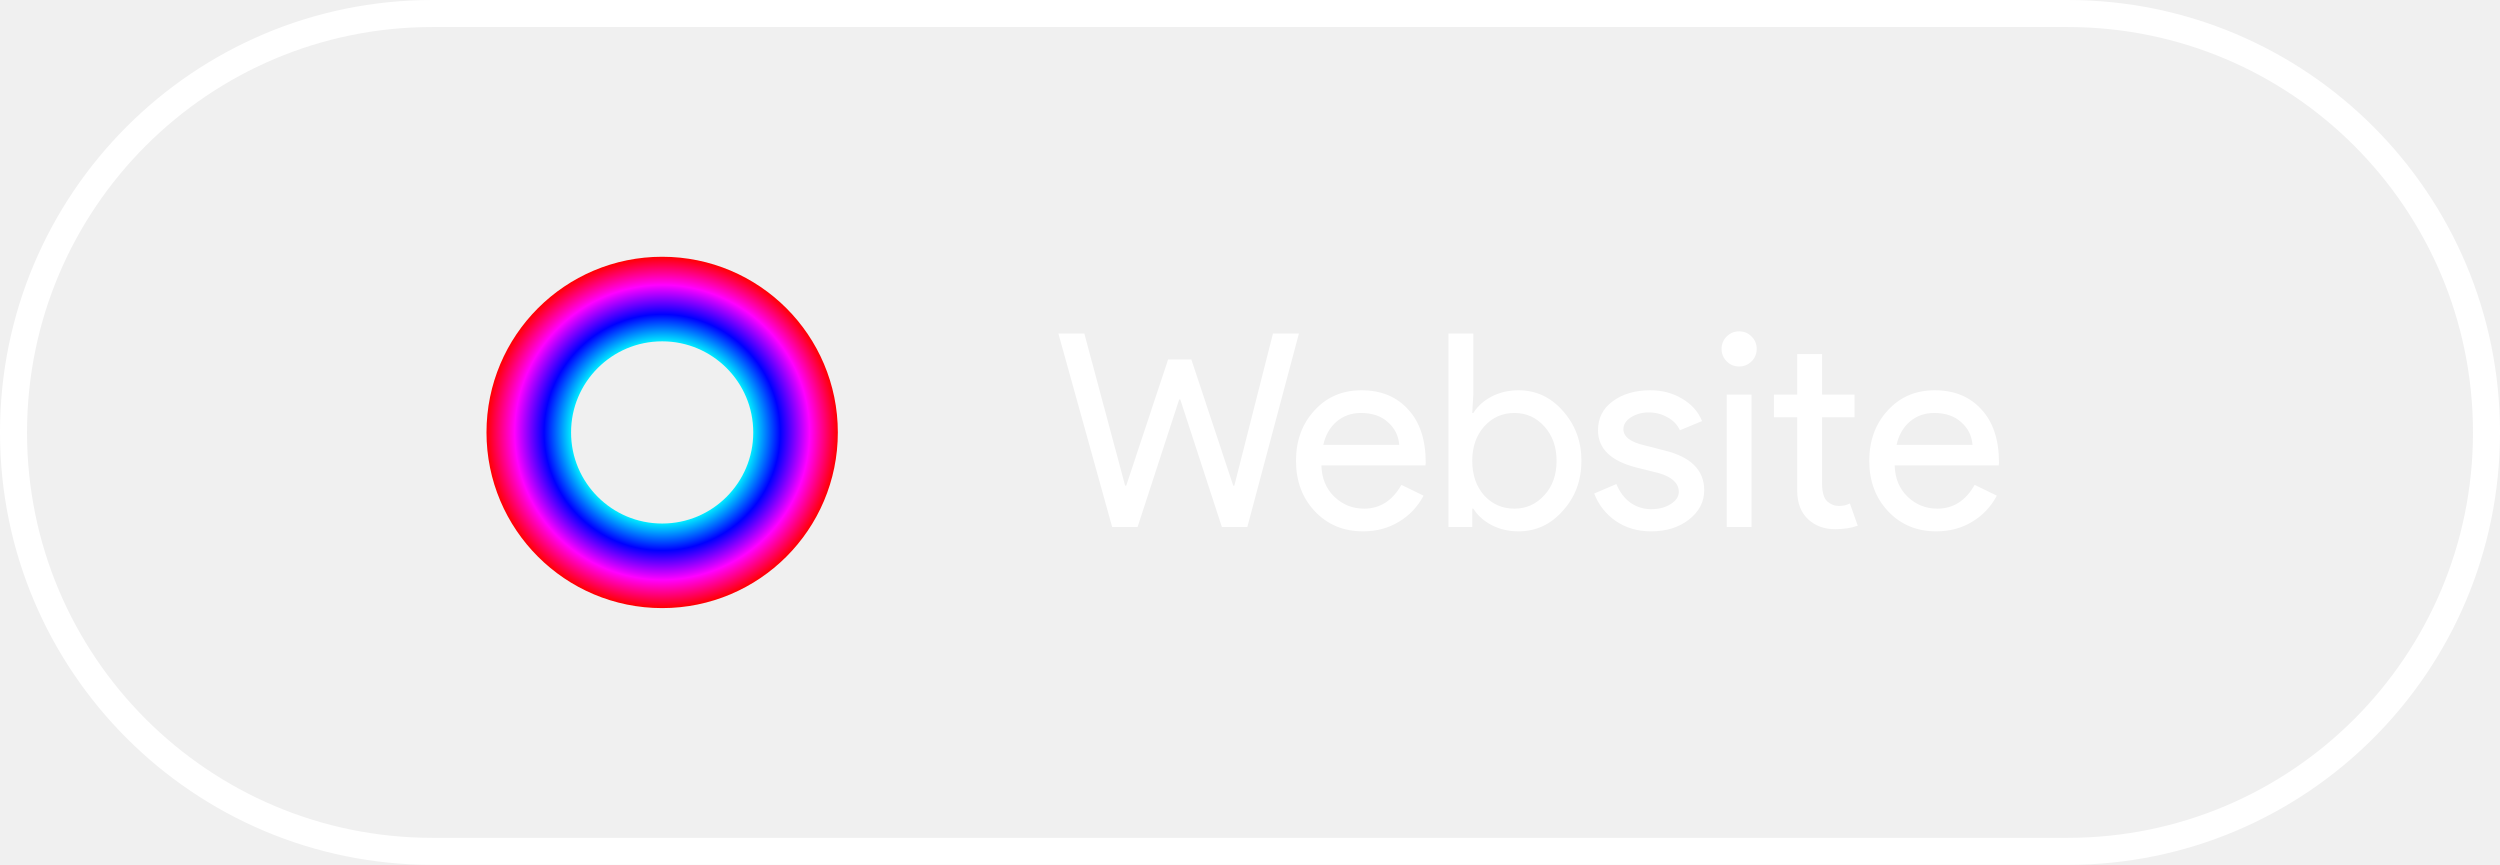
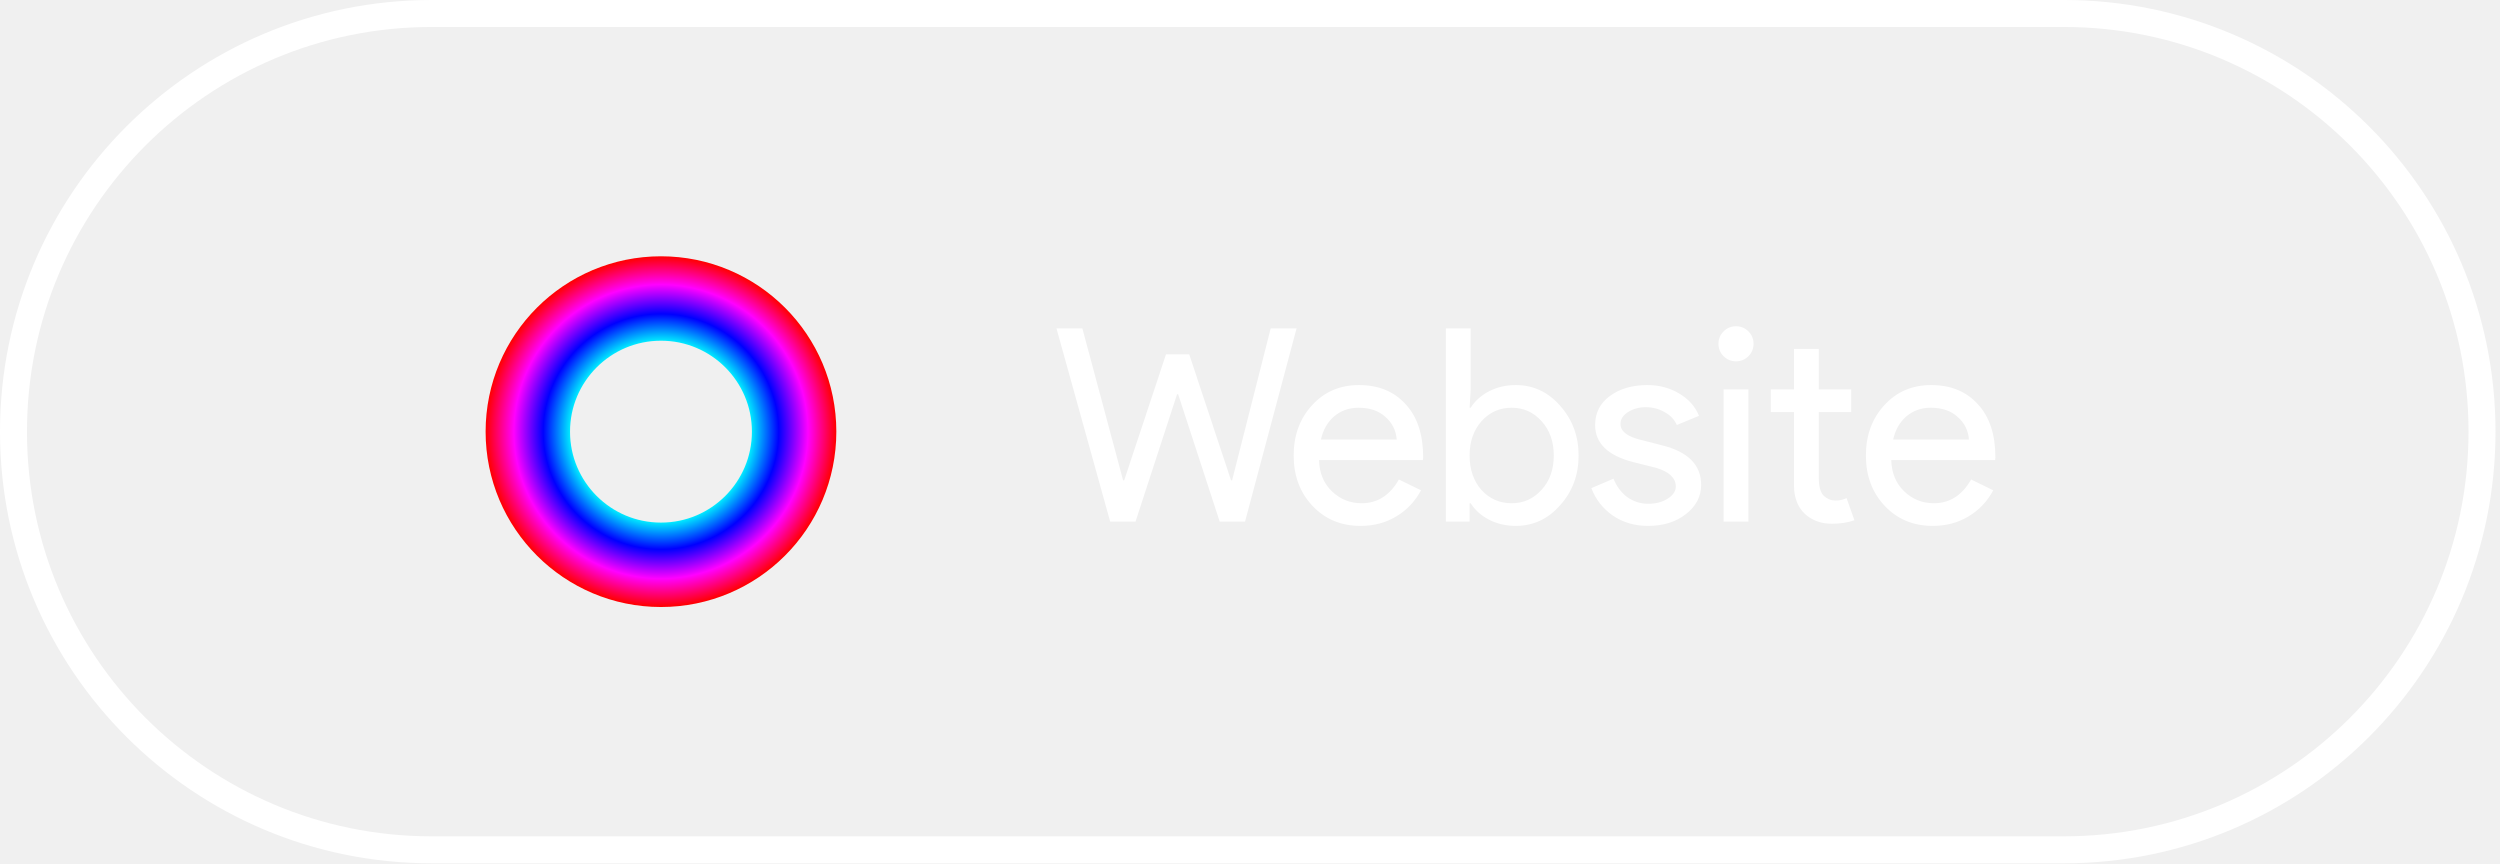
- <svg xmlns="http://www.w3.org/2000/svg" width="185" height="64" viewBox="0 0 185 64" fill="none">
-   <rect x="1" y="1" width="183" height="62" rx="31" stroke="white" stroke-width="2" />
-   <circle cx="49" cy="32" r="9.87" stroke="url(#paint0_angular_90_8)" stroke-width="6.259" />
-   <path d="M94.2 24.68H96.12L92.3 39H90.42L87.34 29.56H87.26L84.18 39H82.3L78.32 24.68H80.24L83.26 35.94H83.34L86.44 26.6H88.16L91.26 35.94H91.34L94.2 24.68ZM100.864 39.32C99.424 39.32 98.237 38.827 97.304 37.84C96.37 36.853 95.904 35.607 95.904 34.1C95.904 32.607 96.357 31.367 97.264 30.38C98.17 29.38 99.33 28.88 100.744 28.88C102.197 28.88 103.35 29.353 104.204 30.3C105.07 31.233 105.504 32.547 105.504 34.24L105.484 34.44H97.784C97.81 35.4 98.13 36.173 98.744 36.76C99.357 37.347 100.09 37.64 100.944 37.64C102.117 37.64 103.037 37.053 103.704 35.88L105.344 36.68C104.904 37.507 104.29 38.153 103.504 38.62C102.73 39.087 101.85 39.32 100.864 39.32ZM97.924 32.92H103.544C103.49 32.24 103.21 31.68 102.704 31.24C102.21 30.787 101.544 30.56 100.704 30.56C100.01 30.56 99.41 30.773 98.904 31.2C98.41 31.627 98.084 32.2 97.924 32.92ZM112.366 39.32C111.646 39.32 110.986 39.167 110.386 38.86C109.8 38.553 109.346 38.147 109.026 37.64H108.946V39H107.186V24.68H109.026V29.2L108.946 30.56H109.026C109.346 30.053 109.8 29.647 110.386 29.34C110.986 29.033 111.646 28.88 112.366 28.88C113.66 28.88 114.753 29.387 115.646 30.4C116.566 31.427 117.026 32.66 117.026 34.1C117.026 35.553 116.566 36.787 115.646 37.8C114.753 38.813 113.66 39.32 112.366 39.32ZM112.066 37.64C112.946 37.64 113.686 37.307 114.286 36.64C114.886 35.987 115.186 35.14 115.186 34.1C115.186 33.073 114.886 32.227 114.286 31.56C113.686 30.893 112.946 30.56 112.066 30.56C111.173 30.56 110.426 30.893 109.826 31.56C109.24 32.227 108.946 33.073 108.946 34.1C108.946 35.14 109.24 35.993 109.826 36.66C110.426 37.313 111.173 37.64 112.066 37.64ZM126.112 36.28C126.112 37.133 125.739 37.853 124.992 38.44C124.246 39.027 123.306 39.32 122.172 39.32C121.186 39.32 120.319 39.067 119.572 38.56C118.826 38.04 118.292 37.36 117.972 36.52L119.612 35.82C119.852 36.407 120.199 36.867 120.652 37.2C121.119 37.52 121.626 37.68 122.172 37.68C122.759 37.68 123.246 37.553 123.632 37.3C124.032 37.047 124.232 36.747 124.232 36.4C124.232 35.773 123.752 35.313 122.792 35.02L121.112 34.6C119.206 34.12 118.252 33.2 118.252 31.84C118.252 30.947 118.612 30.233 119.332 29.7C120.066 29.153 120.999 28.88 122.132 28.88C122.999 28.88 123.779 29.087 124.472 29.5C125.179 29.913 125.672 30.467 125.952 31.16L124.312 31.84C124.126 31.427 123.819 31.107 123.392 30.88C122.979 30.64 122.512 30.52 121.992 30.52C121.512 30.52 121.079 30.64 120.692 30.88C120.319 31.12 120.132 31.413 120.132 31.76C120.132 32.32 120.659 32.72 121.712 32.96L123.192 33.34C125.139 33.82 126.112 34.8 126.112 36.28ZM129.996 25.82C129.996 26.18 129.869 26.487 129.616 26.74C129.363 26.993 129.056 27.12 128.696 27.12C128.336 27.12 128.029 26.993 127.776 26.74C127.523 26.487 127.396 26.18 127.396 25.82C127.396 25.46 127.523 25.153 127.776 24.9C128.029 24.647 128.336 24.52 128.696 24.52C129.056 24.52 129.363 24.647 129.616 24.9C129.869 25.153 129.996 25.46 129.996 25.82ZM129.616 29.2V39H127.776V29.2H129.616ZM135.793 39.16C134.993 39.16 134.326 38.913 133.793 38.42C133.273 37.927 133.006 37.24 132.993 36.36V30.88H131.273V29.2H132.993V26.2H134.833V29.2H137.233V30.88H134.833V35.76C134.833 36.413 134.96 36.86 135.213 37.1C135.466 37.327 135.753 37.44 136.073 37.44C136.22 37.44 136.36 37.427 136.493 37.4C136.64 37.36 136.773 37.313 136.893 37.26L137.473 38.9C136.993 39.073 136.433 39.16 135.793 39.16ZM143.286 39.32C141.846 39.32 140.659 38.827 139.726 37.84C138.792 36.853 138.326 35.607 138.326 34.1C138.326 32.607 138.779 31.367 139.686 30.38C140.592 29.38 141.752 28.88 143.166 28.88C144.619 28.88 145.772 29.353 146.626 30.3C147.492 31.233 147.926 32.547 147.926 34.24L147.906 34.44H140.206C140.232 35.4 140.552 36.173 141.166 36.76C141.779 37.347 142.512 37.64 143.366 37.64C144.539 37.64 145.459 37.053 146.126 35.88L147.766 36.68C147.326 37.507 146.712 38.153 145.926 38.62C145.152 39.087 144.272 39.32 143.286 39.32ZM140.346 32.92H145.966C145.912 32.24 145.632 31.68 145.126 31.24C144.632 30.787 143.966 30.56 143.126 30.56C142.432 30.56 141.832 30.773 141.326 31.2C140.832 31.627 140.506 32.2 140.346 32.92Z" fill="white" />
+ <svg xmlns="http://www.w3.org/2000/svg" width="139" height="48" viewBox="0 0 139 48" fill="none">
+   <rect x="0.75" y="0.75" width="137.25" height="46.5" rx="23.25" stroke="white" stroke-width="1.5" />
+   <circle cx="36.75" cy="24" r="7.403" stroke="url(#paint0_angular_90_8)" stroke-width="4.694" />
+   <path d="M70.65 18.26H72.09L69.225 29H67.815L65.505 21.92H65.445L63.135 29H61.725L58.74 18.26H60.18L62.445 26.705H62.505L64.83 19.7H66.12L68.445 26.705H68.505L70.65 18.26ZM75.648 29.24C74.568 29.24 73.678 28.87 72.978 28.13C72.278 27.39 71.928 26.455 71.928 25.325C71.928 24.205 72.268 23.275 72.948 22.535C73.628 21.785 74.498 21.41 75.558 21.41C76.648 21.41 77.513 21.765 78.153 22.475C78.803 23.175 79.128 24.16 79.128 25.43L79.113 25.58H73.338C73.358 26.3 73.598 26.88 74.058 27.32C74.518 27.76 75.068 27.98 75.708 27.98C76.588 27.98 77.278 27.54 77.778 26.66L79.008 27.26C78.678 27.88 78.218 28.365 77.628 28.715C77.048 29.065 76.388 29.24 75.648 29.24ZM73.443 24.44H77.658C77.618 23.93 77.408 23.51 77.028 23.18C76.658 22.84 76.158 22.67 75.528 22.67C75.008 22.67 74.558 22.83 74.178 23.15C73.808 23.47 73.563 23.9 73.443 24.44ZM84.275 29.24C83.735 29.24 83.24 29.125 82.79 28.895C82.35 28.665 82.01 28.36 81.77 27.98H81.71V29H80.39V18.26H81.77V21.65L81.71 22.67H81.77C82.01 22.29 82.35 21.985 82.79 21.755C83.24 21.525 83.735 21.41 84.275 21.41C85.245 21.41 86.065 21.79 86.735 22.55C87.425 23.32 87.77 24.245 87.77 25.325C87.77 26.415 87.425 27.34 86.735 28.1C86.065 28.86 85.245 29.24 84.275 29.24ZM84.05 27.98C84.71 27.98 85.265 27.73 85.715 27.23C86.165 26.74 86.39 26.105 86.39 25.325C86.39 24.555 86.165 23.92 85.715 23.42C85.265 22.92 84.71 22.67 84.05 22.67C83.38 22.67 82.82 22.92 82.37 23.42C81.93 23.92 81.71 24.555 81.71 25.325C81.71 26.105 81.93 26.745 82.37 27.245C82.82 27.735 83.38 27.98 84.05 27.98ZM94.584 26.96C94.584 27.6 94.304 28.14 93.744 28.58C93.184 29.02 92.479 29.24 91.629 29.24C90.889 29.24 90.239 29.05 89.679 28.67C89.119 28.28 88.719 27.77 88.479 27.14L89.709 26.615C89.889 27.055 90.149 27.4 90.489 27.65C90.839 27.89 91.219 28.01 91.629 28.01C92.069 28.01 92.434 27.915 92.724 27.725C93.024 27.535 93.174 27.31 93.174 27.05C93.174 26.58 92.814 26.235 92.094 26.015L90.834 25.7C89.404 25.34 88.689 24.65 88.689 23.63C88.689 22.96 88.959 22.425 89.499 22.025C90.049 21.615 90.749 21.41 91.599 21.41C92.249 21.41 92.834 21.565 93.354 21.875C93.884 22.185 94.254 22.6 94.464 23.12L93.234 23.63C93.094 23.32 92.864 23.08 92.544 22.91C92.234 22.73 91.884 22.64 91.494 22.64C91.134 22.64 90.809 22.73 90.519 22.91C90.239 23.09 90.099 23.31 90.099 23.57C90.099 23.99 90.494 24.29 91.284 24.47L92.394 24.755C93.854 25.115 94.584 25.85 94.584 26.96ZM97.497 19.115C97.497 19.385 97.402 19.615 97.212 19.805C97.022 19.995 96.792 20.09 96.522 20.09C96.252 20.09 96.022 19.995 95.832 19.805C95.642 19.615 95.547 19.385 95.547 19.115C95.547 18.845 95.642 18.615 95.832 18.425C96.022 18.235 96.252 18.14 96.522 18.14C96.792 18.14 97.022 18.235 97.212 18.425C97.402 18.615 97.497 18.845 97.497 19.115ZM97.212 21.65V29H95.832V21.65H97.212ZM101.845 29.12C101.245 29.12 100.745 28.935 100.345 28.565C99.955 28.195 99.755 27.68 99.745 27.02V22.91H98.455V21.65H99.745V19.4H101.125V21.65H102.925V22.91H101.125V26.57C101.125 27.06 101.22 27.395 101.41 27.575C101.6 27.745 101.815 27.83 102.055 27.83C102.165 27.83 102.27 27.82 102.37 27.8C102.48 27.77 102.58 27.735 102.67 27.695L103.105 28.925C102.745 29.055 102.325 29.12 101.845 29.12ZM107.464 29.24C106.384 29.24 105.494 28.87 104.794 28.13C104.094 27.39 103.744 26.455 103.744 25.325C103.744 24.205 104.084 23.275 104.764 22.535C105.444 21.785 106.314 21.41 107.374 21.41C108.464 21.41 109.329 21.765 109.969 22.475C110.619 23.175 110.944 24.16 110.944 25.43L110.929 25.58H105.154C105.174 26.3 105.414 26.88 105.874 27.32C106.334 27.76 106.884 27.98 107.524 27.98C108.404 27.98 109.094 27.54 109.594 26.66L110.824 27.26C110.494 27.88 110.034 28.365 109.444 28.715C108.864 29.065 108.204 29.24 107.464 29.24ZM105.259 24.44H109.474C109.434 23.93 109.224 23.51 108.844 23.18C108.474 22.84 107.974 22.67 107.344 22.67C106.824 22.67 106.374 22.83 105.994 23.15C105.624 23.47 105.379 23.9 105.259 24.44Z" fill="white" />
  <defs>
-     <radialGradient id="paint0_angular_90_8" cx="0" cy="0" r="1" gradientUnits="userSpaceOnUse" gradientTransform="translate(49 32) rotate(90) scale(13)">
+     <radialGradient id="paint0_angular_90_8" cx="0" cy="0" r="1" gradientUnits="userSpaceOnUse" gradientTransform="translate(36.75 24) rotate(90) scale(9.75)">
      <stop stop-color="#FF0000" />
      <stop offset="0.172" stop-color="#FFFF00" />
      <stop offset="0.339" stop-color="#00FF00" />
      <stop offset="0.505" stop-color="#00FFFF" />
      <stop offset="0.672" stop-color="#0000FF" />
      <stop offset="0.839" stop-color="#FF00FF" />
      <stop offset="1" stop-color="#FF0000" />
    </radialGradient>
  </defs>
</svg>
